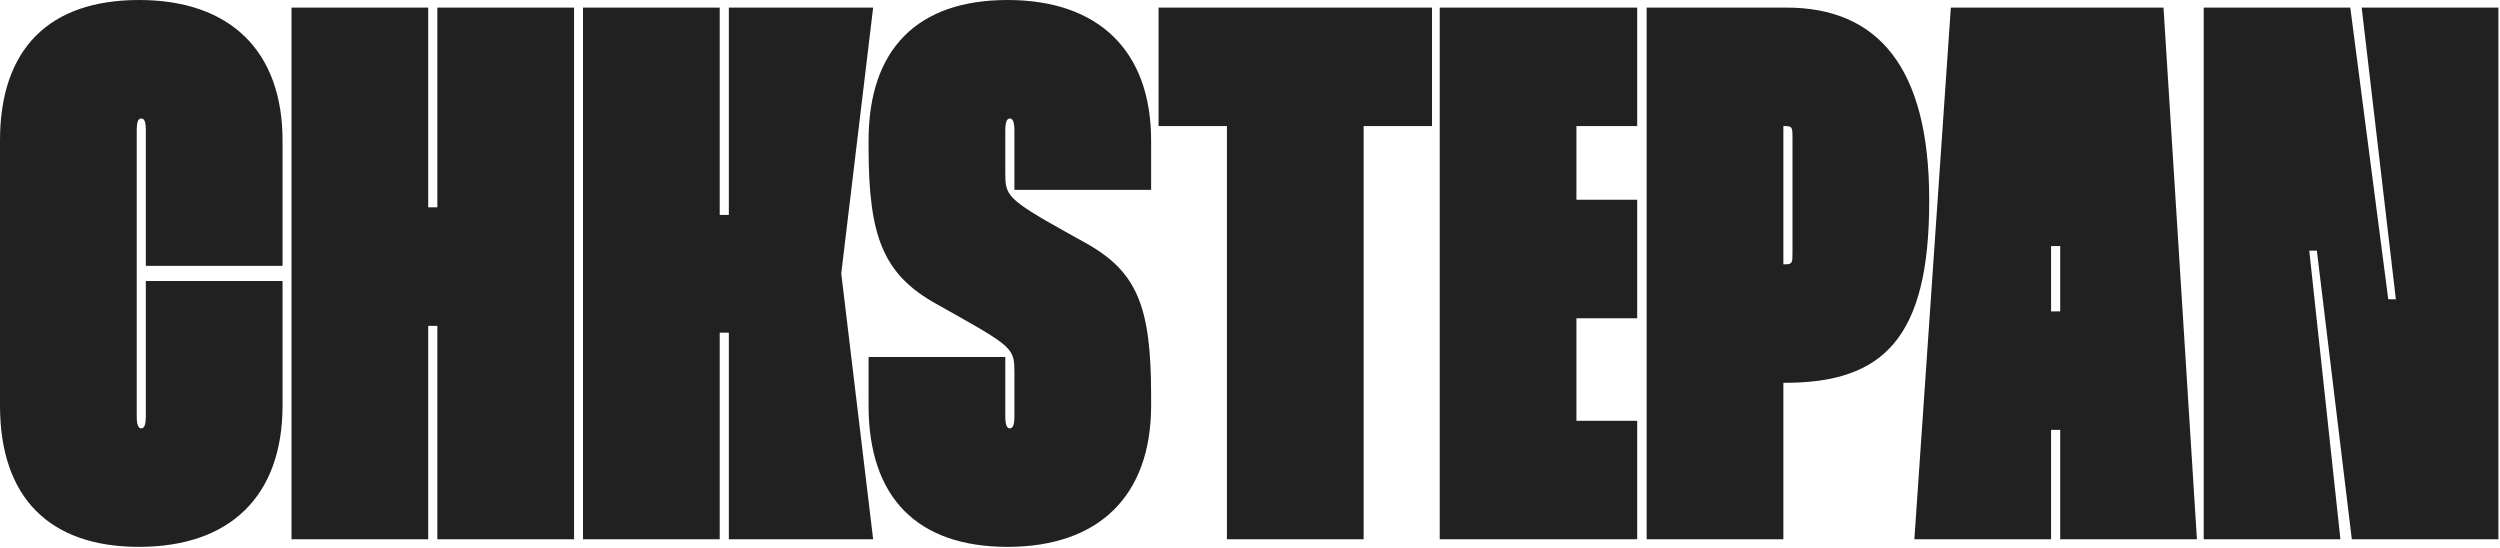
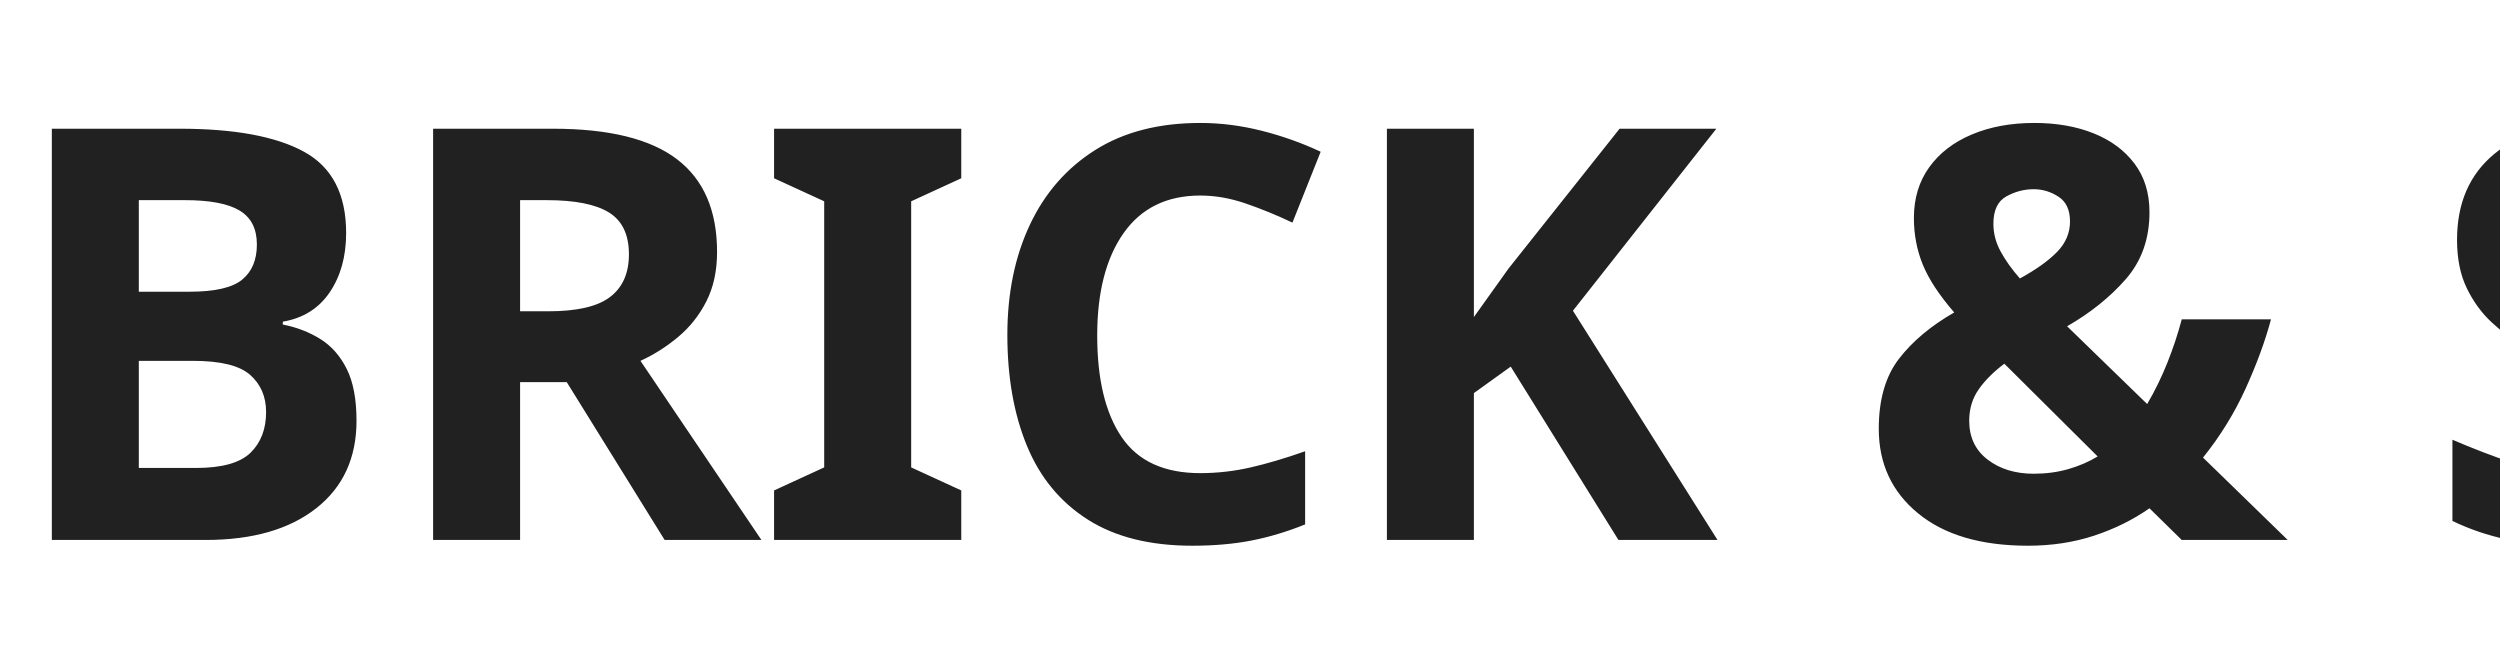
- <svg xmlns="http://www.w3.org/2000/svg" width="1389" height="304" viewBox="0 0 1389 304" fill="none">
-   <path d="M75.96 72.584V231.256C75.96 235.898 76.804 238.008 78.492 238.008C80.18 238.008 81.024 235.898 81.024 231.256V156.14H156.984V225.348C156.984 275.566 127.866 303.84 77.226 303.84C27.43 303.84 1.76001e-05 276.41 1.76001e-05 225.348V78.07C1.76001e-05 27.008 27.43 0 77.226 0C127.866 0 156.984 28.274 156.984 78.07V147.7H81.024V72.584C81.024 67.52 80.18 65.832 78.492 65.832C76.804 65.832 75.96 67.52 75.96 72.584ZM242.983 4.22H318.943V299.62H242.983V181.038H237.919V299.62H161.959V4.22H237.919V115.206H242.983V4.22ZM399.878 4.22V119.426H404.942V4.22H485.122L467.398 151.92L485.122 299.62H404.942V184.836H399.878V299.62H323.918V4.22H399.878ZM639.564 105.5H563.604V72.584C563.604 67.942 562.76 65.832 561.072 65.832C559.384 65.832 558.54 67.942 558.54 72.584V96.216C558.54 108.454 559.384 110.564 591.878 128.71L603.272 135.04C631.968 151.076 639.564 170.488 639.564 219.862V225.348C639.564 275.566 610.446 303.84 559.806 303.84C509.588 303.84 482.58 276.41 482.58 225.348V198.34H558.54V231.256C558.54 235.898 559.384 238.008 561.072 238.008C562.76 238.008 563.604 235.898 563.604 231.678V206.78C563.604 194.542 562.76 192.854 533.642 176.396L520.138 168.8C490.598 152.342 482.58 131.242 482.58 81.868V78.07C482.58 27.008 510.01 0 559.806 0C610.446 0 639.564 28.274 639.564 78.07V105.5ZM795.615 4.22V70.052H757.635V299.62H681.675V70.052H643.695V4.22H795.615ZM909.624 70.052H875.864V110.986H909.624V176.818H875.864V233.788H909.624V299.62H799.904V4.22H909.624V70.052ZM914.883 4.22H992.531C1043.17 4.22 1071.87 37.136 1071.87 110.986V111.83C1071.87 188.212 1046.12 212.688 991.687 212.688H990.843V299.62H914.883V4.22ZM990.843 70.052V146.856H991.687C995.907 146.856 995.907 146.012 995.907 140.104V76.804C995.907 70.896 995.907 70.052 991.687 70.052H990.843ZM1083.88 4.22H1202.04L1220.61 299.62H1144.65V238.852H1139.58V299.62H1063.62L1083.88 4.22ZM1139.58 173.02H1144.65V136.728H1139.58V173.02ZM1312.15 4.22H1388.11V299.62H1306.67L1287.25 139.26H1283.03L1300.34 299.62H1224.38V4.22H1305.82L1326.92 166.268H1331.14L1312.15 4.22Z" fill="#212121" />
+ <svg xmlns="http://www.w3.org/2000/svg" width="1389" height="360" viewBox="0 0 1389 360" fill="none">
+   <style>
+     @font-face {
+       font-family: Thunder-LC;
+       src: url(/fonts/Thunder/Thunder-SemiBoldLC.woff2) format("woff2");
+       font-weight: 600;
+       font-style: normal;
+     }
+   </style>
+   <text x="0" y="300" fill="#212121" font-family="Thunder-LC, sans-serif" font-weight="600" font-size="320" letter-spacing="-0.01em" textLength="1389" lengthAdjust="spacing">BRICK &amp; SOUL</text>
</svg>
